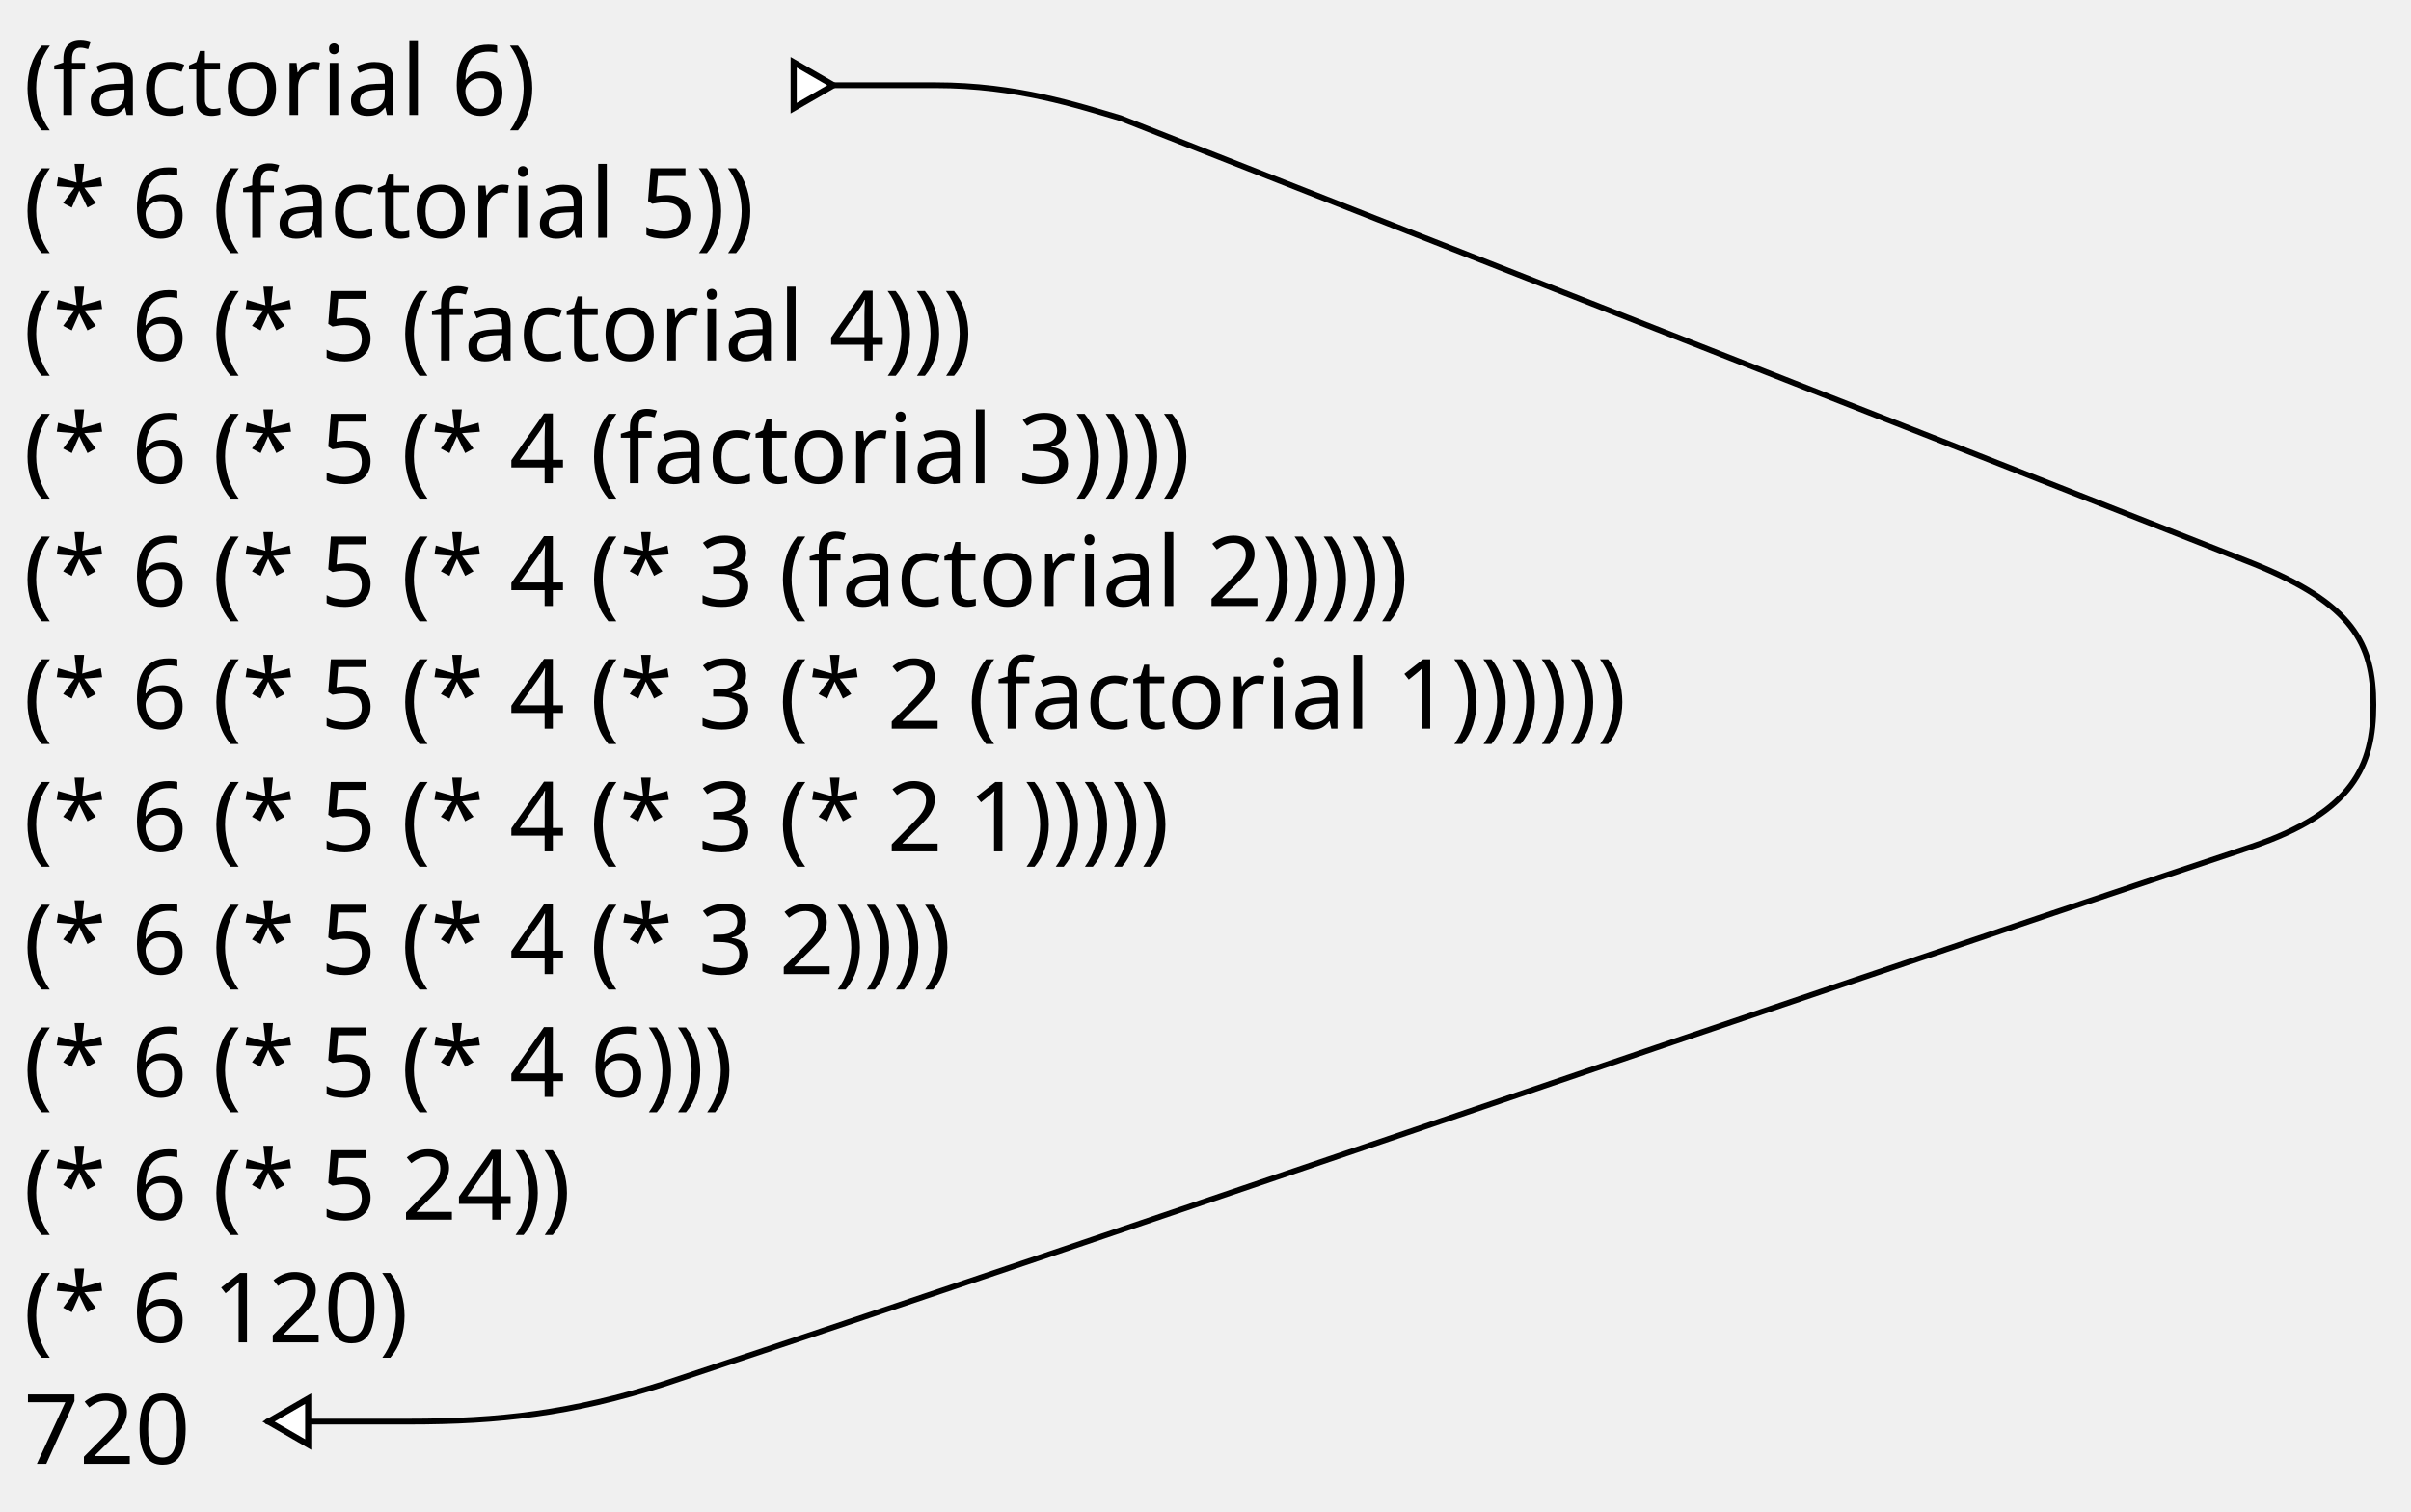
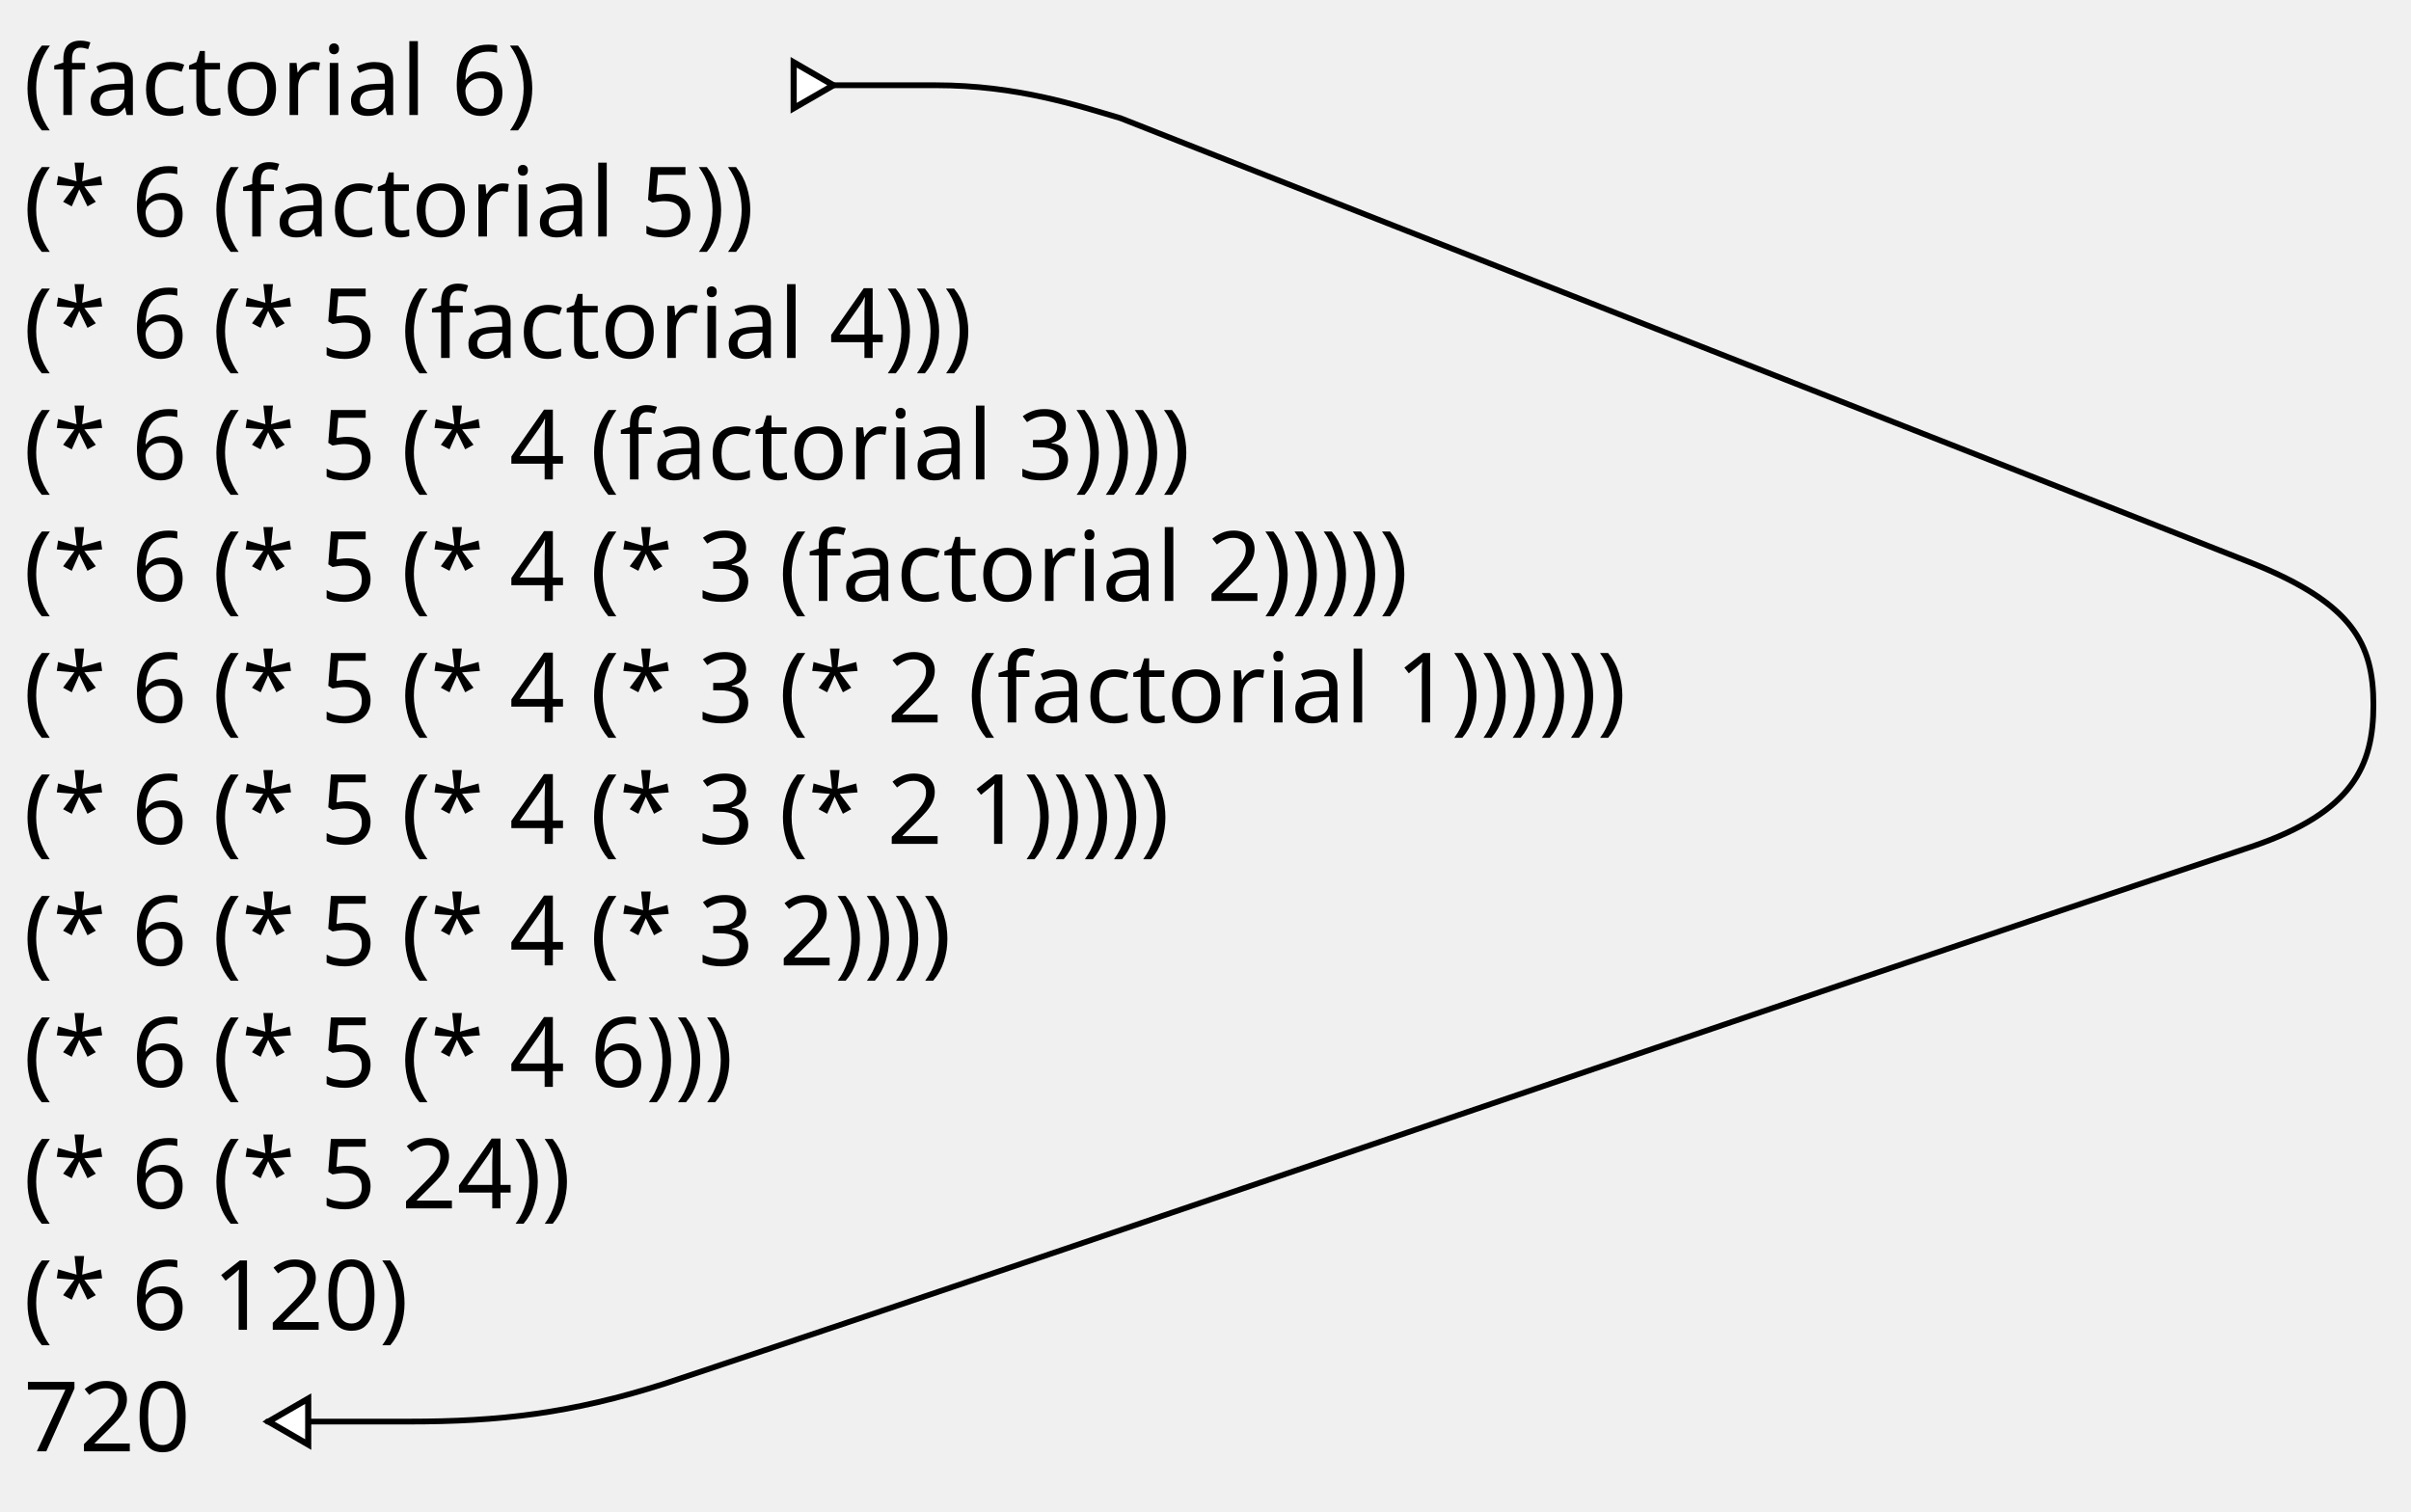
<svg xmlns="http://www.w3.org/2000/svg" width="595.315" height="373.249" id="svg4079" version="1.1">
  <defs id="defs4081">
    <marker orient="auto" refY="0" refX="0" id="EmptyTriangleOutL" style="overflow:visible">
      <path id="path4792" d="M 5.77,0 -2.88,5 V -5 Z" style="fill:#ffffff;fill-rule:evenodd;stroke:#000000;stroke-width:1pt;marker-start:none" transform="matrix(0.8,0,0,0.8,-4.8,0)" />
    </marker>
    <marker orient="auto" refY="0" refX="0" id="Tail" style="overflow:visible">
      <g id="g4667" transform="scale(-1.2)">
        <path id="path4669" d="M -3.805,-3.959 0.544,0" style="fill:none;stroke:#000000;stroke-width:0.8;stroke-linecap:round;marker-start:none;marker-end:none" />
        <path id="path4671" d="M -1.287,-3.959 3.062,0" style="fill:none;stroke:#000000;stroke-width:0.8;stroke-linecap:round;marker-start:none;marker-end:none" />
        <path id="path4673" d="M 1.305,-3.959 5.654,0" style="fill:none;stroke:#000000;stroke-width:0.8;stroke-linecap:round;marker-start:none;marker-end:none" />
        <path id="path4675" d="M -3.805,4.178 0.544,0.22" style="fill:none;stroke:#000000;stroke-width:0.8;stroke-linecap:round;marker-start:none;marker-end:none" />
        <path id="path4677" d="M -1.287,4.178 3.062,0.22" style="fill:none;stroke:#000000;stroke-width:0.8;stroke-linecap:round;marker-start:none;marker-end:none" />
        <path id="path4679" d="M 1.305,4.178 5.654,0.22" style="fill:none;stroke:#000000;stroke-width:0.8;stroke-linecap:round;marker-start:none;marker-end:none" />
      </g>
    </marker>
    <marker orient="auto" refY="0" refX="0" id="Arrow2Lstart" style="overflow:visible">
      <path id="path4649" style="font-size:12px;fill-rule:evenodd;stroke-width:0.625;stroke-linejoin:round" d="M 8.719,4.034 -2.207,0.016 8.719,-4.002 c -1.745,2.372 -1.735,5.617 -6e-7,8.035 z" transform="matrix(1.1,0,0,1.1,1.1,0)" />
    </marker>
    <marker orient="auto" refY="0" refX="0" id="Arrow1Lstart" style="overflow:visible">
      <path id="path4631" d="M 0,0 5,-5 -12.5,0 5,5 Z" style="fill-rule:evenodd;stroke:#000000;stroke-width:1pt;marker-start:none" transform="matrix(0.8,0,0,0.8,10,0)" />
    </marker>
    <marker orient="auto" refY="0" refX="0" id="Arrow1Lend" style="overflow:visible">
      <path id="path4634" d="M 0,0 5,-5 -12.5,0 5,5 Z" style="fill-rule:evenodd;stroke:#000000;stroke-width:1pt;marker-start:none" transform="matrix(-0.8,0,0,-0.8,-10,0)" />
    </marker>
    <marker orient="auto" refY="0" refX="0" id="Arrow2Lend" style="overflow:visible">
      <path id="path4652" style="font-size:12px;fill-rule:evenodd;stroke-width:0.625;stroke-linejoin:round" d="M 8.719,4.034 -2.207,0.016 8.719,-4.002 c -1.745,2.372 -1.735,5.617 -6e-7,8.035 z" transform="matrix(-1.1,0,0,-1.1,-1.1,0)" />
    </marker>
  </defs>
  <g id="layer1" style="display:inline" transform="translate(-73.96491,-63.30997)">
    <text xml:space="preserve" style="font-style:normal;font-variant:normal;font-weight:normal;font-stretch:normal;line-height:0%;font-family:NewComputerModern10;-inkscape-font-specification:Inconsolata;letter-spacing:0px;word-spacing:0px;fill:#000000;fill-opacity:1;stroke:none" x="79.802" y="91.707" id="text4087">
-       <tspan id="tspan4089" x="79.802" y="91.707" style="font-style:normal;font-variant:normal;font-weight:normal;font-stretch:normal;font-size:24px;line-height:125%;font-family:NewComputerModern10;-inkscape-font-specification:Inconsolata">(factorial 6)</tspan>
-       <tspan x="79.802" y="122.016" id="tspan4091" style="font-style:normal;font-variant:normal;font-weight:normal;font-stretch:normal;font-size:24px;line-height:125%;font-family:NewComputerModern10;-inkscape-font-specification:Inconsolata" dy="0 0 0">(* 6 (factorial 5))</tspan>
-       <tspan x="79.802" y="152.325" id="tspan4093" style="font-style:normal;font-variant:normal;font-weight:normal;font-stretch:normal;font-size:24px;line-height:125%;font-family:NewComputerModern10;-inkscape-font-specification:Inconsolata" dy="0 0 0 0 0 0 0 0">(* 6 (* 5 (factorial 4)))</tspan>
-       <tspan x="79.802" y="182.634" id="tspan4095" style="font-style:normal;font-variant:normal;font-weight:normal;font-stretch:normal;font-size:24px;line-height:125%;font-family:NewComputerModern10;-inkscape-font-specification:Inconsolata" dy="0 0 0 0 0 0 0 0 0 0 0 0 0">(* 6 (* 5 (* 4 (factorial 3))))</tspan>
-       <tspan x="79.802" y="212.943" id="tspan4097" style="font-style:normal;font-variant:normal;font-weight:normal;font-stretch:normal;font-size:24px;line-height:125%;font-family:NewComputerModern10;-inkscape-font-specification:Inconsolata" dy="0 0 0 0 0 0 0 0 0 0 0 0 0 0 0 0 0 0">(* 6 (* 5 (* 4 (* 3 (factorial 2)))))</tspan>
-       <tspan x="79.802" y="243.252" id="tspan4099" style="font-style:normal;font-variant:normal;font-weight:normal;font-stretch:normal;font-size:24px;line-height:125%;font-family:NewComputerModern10;-inkscape-font-specification:Inconsolata" dy="0 0 0 0 0 0 0 0 0 0 0 0 0 0 0 0 0 0 0 0 0 0 0">(* 6 (* 5 (* 4 (* 3 (* 2 (factorial 1))))))</tspan>
-       <tspan x="79.802" y="273.561" id="tspan4101" style="font-style:normal;font-variant:normal;font-weight:normal;font-stretch:normal;font-size:24px;line-height:125%;font-family:NewComputerModern10;-inkscape-font-specification:Inconsolata" dy="0 0 0 0 0 0 0 0 0 0 0 0 0 0 0 0 0 0 0 0 0 0 0">(* 6 (* 5 (* 4 (* 3 (* 2 1)))))</tspan>
-       <tspan x="79.802" y="303.87" id="tspan4103" style="font-style:normal;font-variant:normal;font-weight:normal;font-stretch:normal;font-size:24px;line-height:125%;font-family:NewComputerModern10;-inkscape-font-specification:Inconsolata" dy="0 0 0 0 0 0 0 0 0 0 0 0 0 0 0 0 0 0">(* 6 (* 5 (* 4 (* 3 2))))</tspan>
-       <tspan x="79.802" y="334.179" id="tspan4105" style="font-style:normal;font-variant:normal;font-weight:normal;font-stretch:normal;font-size:24px;line-height:125%;font-family:NewComputerModern10;-inkscape-font-specification:Inconsolata" dy="0 0 0 0 0 0 0 0 0 0 0 0 0">(* 6 (* 5 (* 4 6)))</tspan>
-       <tspan x="79.802" y="364.488" id="tspan4107" style="font-style:normal;font-variant:normal;font-weight:normal;font-stretch:normal;font-size:24px;line-height:125%;font-family:NewComputerModern10;-inkscape-font-specification:Inconsolata" dy="0 0 0 0 0 0 0 0">(* 6 (* 5 24))</tspan>
-       <tspan x="79.802" y="394.797" id="tspan4109" style="font-style:normal;font-variant:normal;font-weight:normal;font-stretch:normal;font-size:24px;line-height:125%;font-family:NewComputerModern10;-inkscape-font-specification:Inconsolata" dy="0 0 0">(* 6 120)</tspan>
-       <tspan x="79.802" y="424.797" id="tspan4111" style="font-style:normal;font-variant:normal;font-weight:normal;font-stretch:normal;font-size:24px;line-height:125%;font-family:NewComputerModern10;-inkscape-font-specification:Inconsolata">720 </tspan>
+       <tspan id="tspan4089" x="79.802" y="91.707" style="font-style:normal;font-variant:normal;font-weight:normal;font-stretch:normal;font-size:24px;line-height:125%;font-family:NewComputerModernMono10;-inkscape-font-specification:'NewComputerModernMono10, Normal';font-variant-ligatures:normal;font-variant-caps:normal;font-variant-numeric:normal;font-variant-east-asian:normal">(factorial 6)</tspan>
+       <tspan x="79.802" y="121.707" id="tspan4091" style="font-style:normal;font-variant:normal;font-weight:normal;font-stretch:normal;font-size:24px;line-height:125%;font-family:NewComputerModernMono10;-inkscape-font-specification:'NewComputerModernMono10, Normal';font-variant-ligatures:normal;font-variant-caps:normal;font-variant-numeric:normal;font-variant-east-asian:normal" dy="0 0 0">(* 6 (factorial 5))</tspan>
+       <tspan x="79.802" y="151.707" id="tspan4093" style="font-style:normal;font-variant:normal;font-weight:normal;font-stretch:normal;font-size:24px;line-height:125%;font-family:NewComputerModernMono10;-inkscape-font-specification:'NewComputerModernMono10, Normal';font-variant-ligatures:normal;font-variant-caps:normal;font-variant-numeric:normal;font-variant-east-asian:normal" dy="0 0 0 0 0 0 0 0">(* 6 (* 5 (factorial 4)))</tspan>
+       <tspan x="79.802" y="181.707" id="tspan4095" style="font-style:normal;font-variant:normal;font-weight:normal;font-stretch:normal;font-size:24px;line-height:125%;font-family:NewComputerModernMono10;-inkscape-font-specification:'NewComputerModernMono10, Normal';font-variant-ligatures:normal;font-variant-caps:normal;font-variant-numeric:normal;font-variant-east-asian:normal" dy="0 0 0 0 0 0 0 0 0 0 0 0 0">(* 6 (* 5 (* 4 (factorial 3))))</tspan>
+       <tspan x="79.802" y="211.707" id="tspan4097" style="font-style:normal;font-variant:normal;font-weight:normal;font-stretch:normal;font-size:24px;line-height:125%;font-family:NewComputerModernMono10;-inkscape-font-specification:'NewComputerModernMono10, Normal';font-variant-ligatures:normal;font-variant-caps:normal;font-variant-numeric:normal;font-variant-east-asian:normal" dy="0 0 0 0 0 0 0 0 0 0 0 0 0 0 0 0 0 0">(* 6 (* 5 (* 4 (* 3 (factorial 2)))))</tspan>
+       <tspan x="79.802" y="241.707" id="tspan4099" style="font-style:normal;font-variant:normal;font-weight:normal;font-stretch:normal;font-size:24px;line-height:125%;font-family:NewComputerModernMono10;-inkscape-font-specification:'NewComputerModernMono10, Normal';font-variant-ligatures:normal;font-variant-caps:normal;font-variant-numeric:normal;font-variant-east-asian:normal" dy="0 0 0 0 0 0 0 0 0 0 0 0 0 0 0 0 0 0 0 0 0 0 0">(* 6 (* 5 (* 4 (* 3 (* 2 (factorial 1))))))</tspan>
+       <tspan x="79.802" y="271.707" id="tspan4101" style="font-style:normal;font-variant:normal;font-weight:normal;font-stretch:normal;font-size:24px;line-height:125%;font-family:NewComputerModernMono10;-inkscape-font-specification:'NewComputerModernMono10, Normal';font-variant-ligatures:normal;font-variant-caps:normal;font-variant-numeric:normal;font-variant-east-asian:normal" dy="0 0 0 0 0 0 0 0 0 0 0 0 0 0 0 0 0 0 0 0 0 0 0">(* 6 (* 5 (* 4 (* 3 (* 2 1)))))</tspan>
+       <tspan x="79.802" y="301.707" id="tspan4103" style="font-style:normal;font-variant:normal;font-weight:normal;font-stretch:normal;font-size:24px;line-height:125%;font-family:NewComputerModernMono10;-inkscape-font-specification:'NewComputerModernMono10, Normal';font-variant-ligatures:normal;font-variant-caps:normal;font-variant-numeric:normal;font-variant-east-asian:normal" dy="0 0 0 0 0 0 0 0 0 0 0 0 0 0 0 0 0 0">(* 6 (* 5 (* 4 (* 3 2))))</tspan>
+       <tspan x="79.802" y="331.707" id="tspan4105" style="font-style:normal;font-variant:normal;font-weight:normal;font-stretch:normal;font-size:24px;line-height:125%;font-family:NewComputerModernMono10;-inkscape-font-specification:'NewComputerModernMono10, Normal';font-variant-ligatures:normal;font-variant-caps:normal;font-variant-numeric:normal;font-variant-east-asian:normal" dy="0 0 0 0 0 0 0 0 0 0 0 0 0">(* 6 (* 5 (* 4 6)))</tspan>
+       <tspan x="79.802" y="361.707" id="tspan4107" style="font-style:normal;font-variant:normal;font-weight:normal;font-stretch:normal;font-size:24px;line-height:125%;font-family:NewComputerModernMono10;-inkscape-font-specification:'NewComputerModernMono10, Normal';font-variant-ligatures:normal;font-variant-caps:normal;font-variant-numeric:normal;font-variant-east-asian:normal" dy="0 0 0 0 0 0 0 0">(* 6 (* 5 24))</tspan>
+       <tspan x="79.802" y="391.707" id="tspan4109" style="font-style:normal;font-variant:normal;font-weight:normal;font-stretch:normal;font-size:24px;line-height:125%;font-family:NewComputerModernMono10;-inkscape-font-specification:'NewComputerModernMono10, Normal';font-variant-ligatures:normal;font-variant-caps:normal;font-variant-numeric:normal;font-variant-east-asian:normal" dy="0 0 0">(* 6 120)</tspan>
+       <tspan x="79.802" y="421.707" id="tspan4111" style="font-style:normal;font-variant:normal;font-weight:normal;font-stretch:normal;font-size:24px;line-height:125%;font-family:NewComputerModernMono10;-inkscape-font-specification:'NewComputerModernMono10, Normal';font-variant-ligatures:normal;font-variant-caps:normal;font-variant-numeric:normal;font-variant-east-asian:normal">720 </tspan>
    </text>
  </g>
  <g id="layer3" style="display:inline" transform="translate(-73.96491,-63.30997)">
    <path style="fill:none;stroke:#000000;stroke-width:1.417;stroke-linecap:round;stroke-linejoin:round;stroke-miterlimit:4;stroke-dasharray:none;stroke-opacity:1;marker-start:url(#EmptyTriangleOutL);marker-end:url(#EmptyTriangleOutL)" d="m 280,84.362 h 25 c 20,0 35,5 45.625,8.125 96.25,37.917 183.125,71.958 279.375,109.875 25,10 30,20 30,35 0,15 -5,26.515 -30,35 -131.25,43.75 -260.625,88.875 -391.875,132.625 -23.125,7.375 -40.861,9.375 -63.125,9.375 h -35" id="path4118" />
  </g>
</svg>
